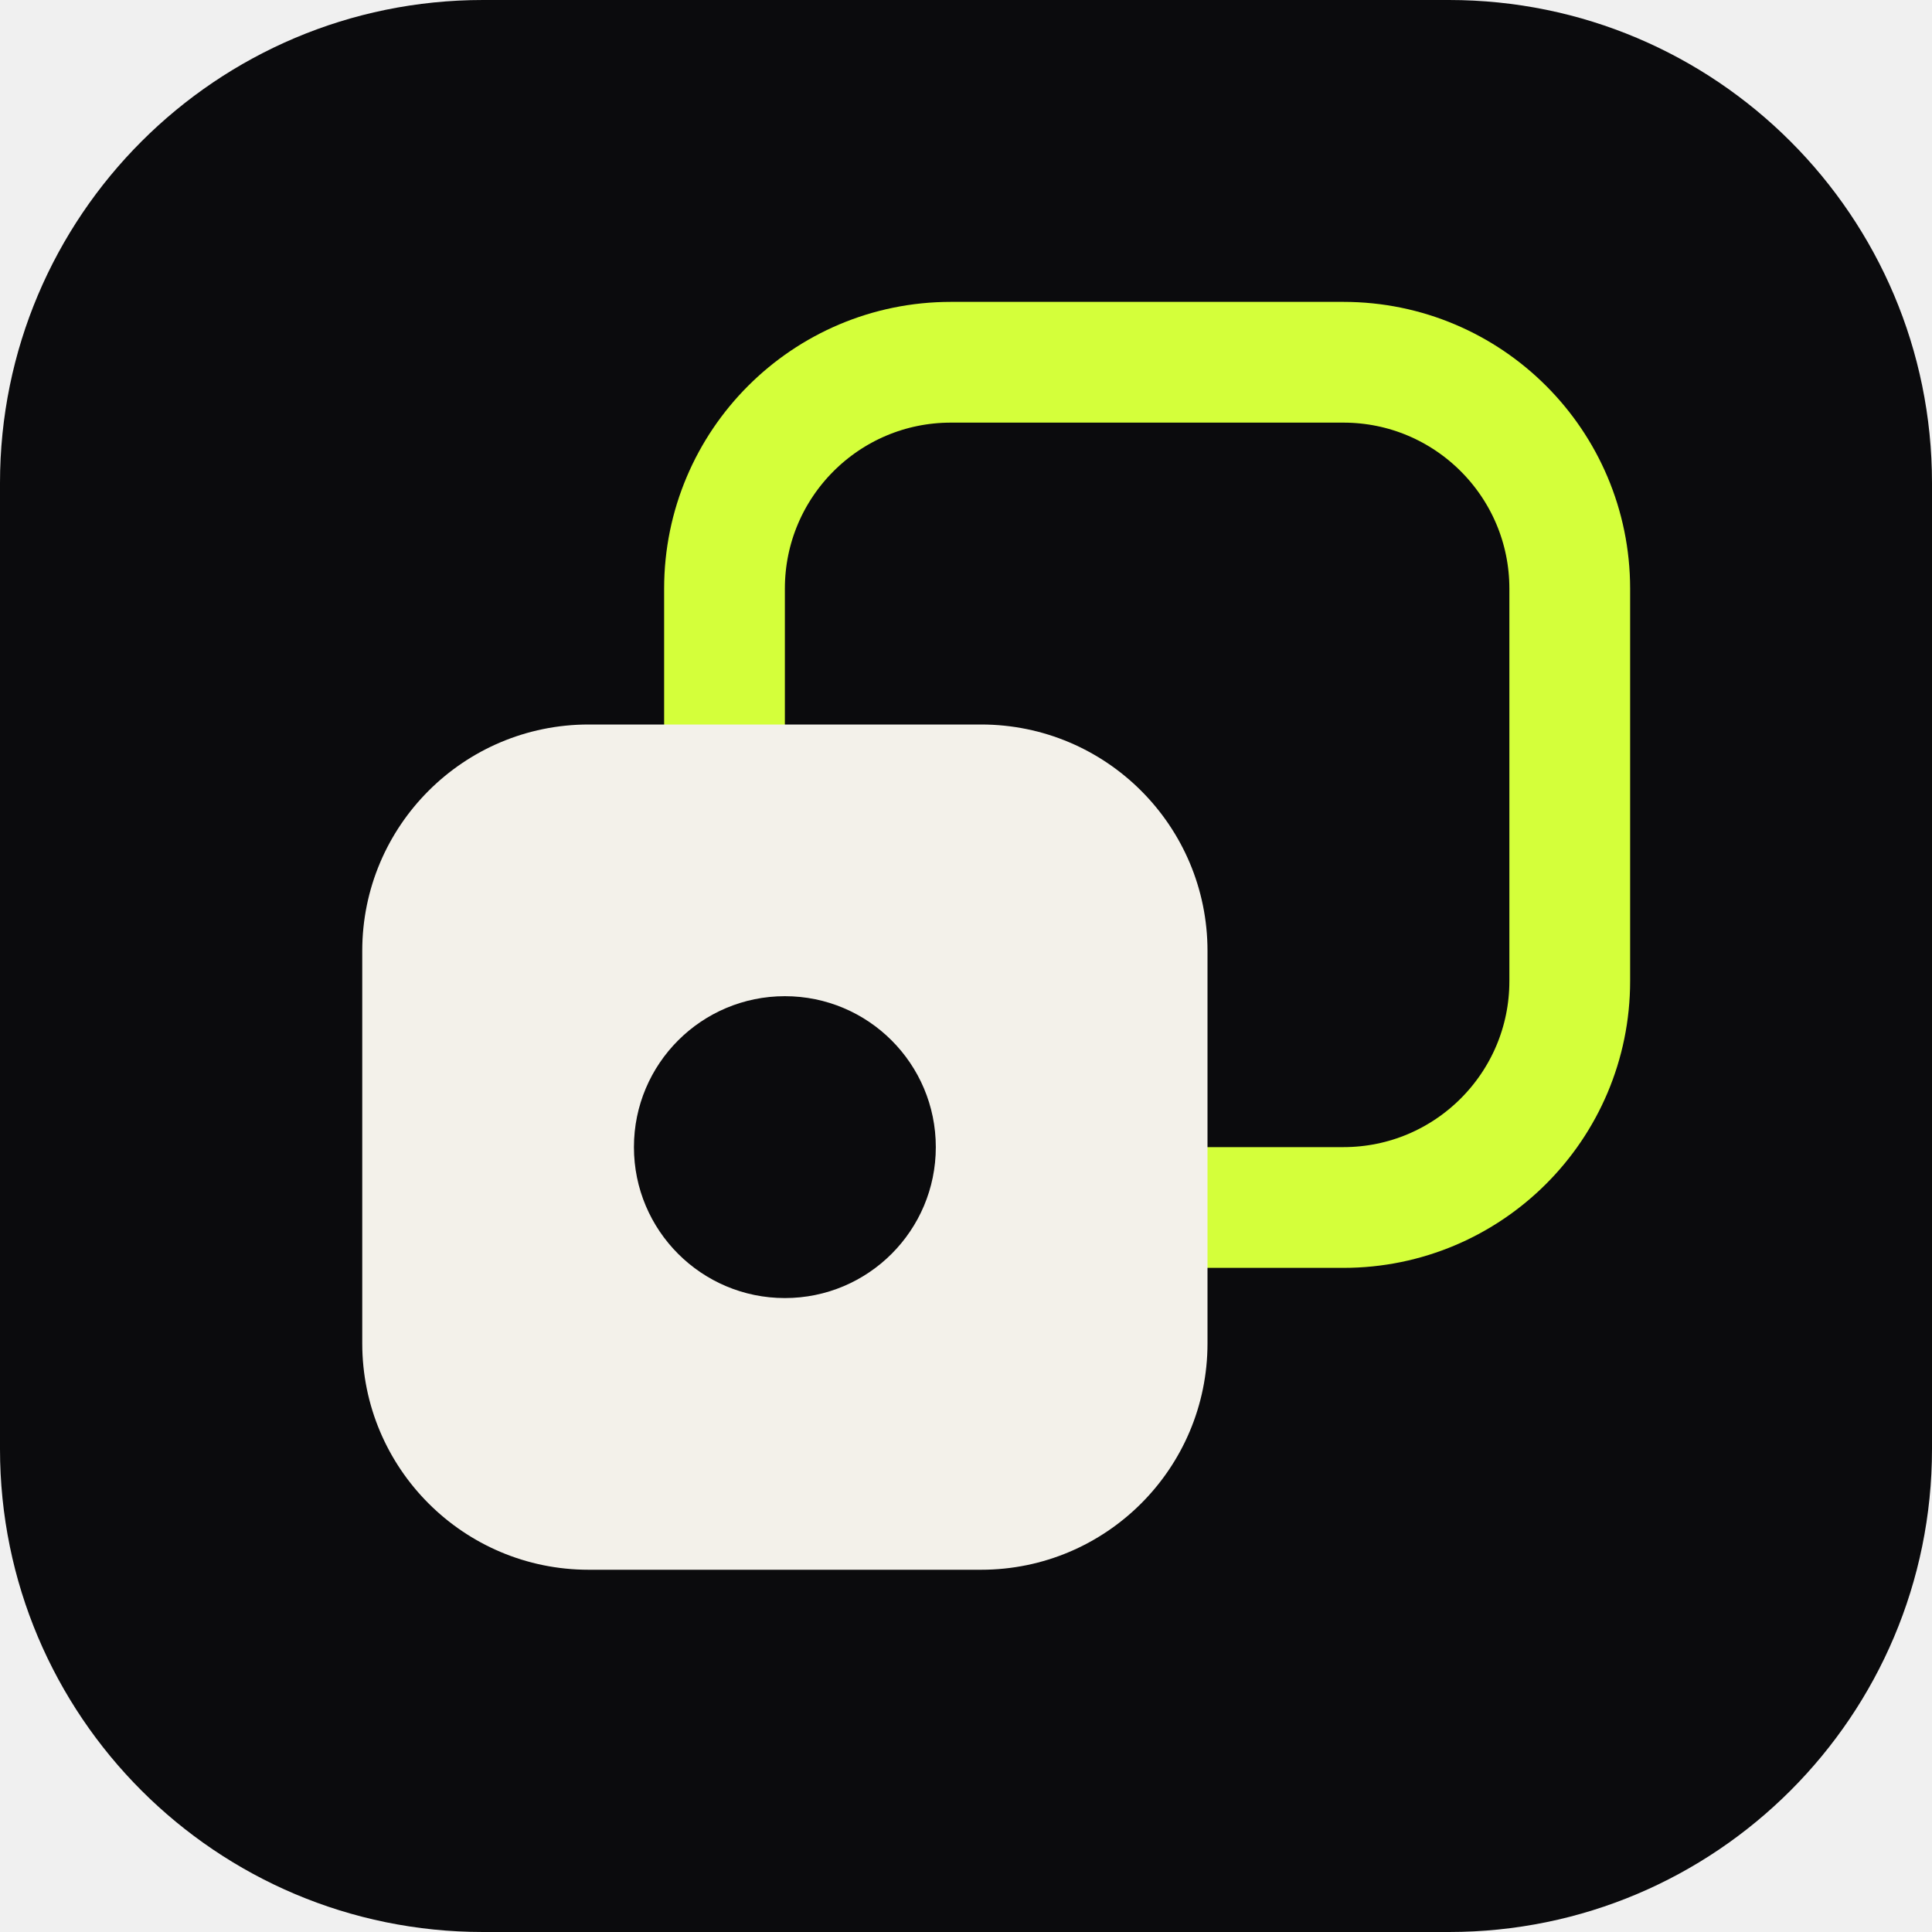
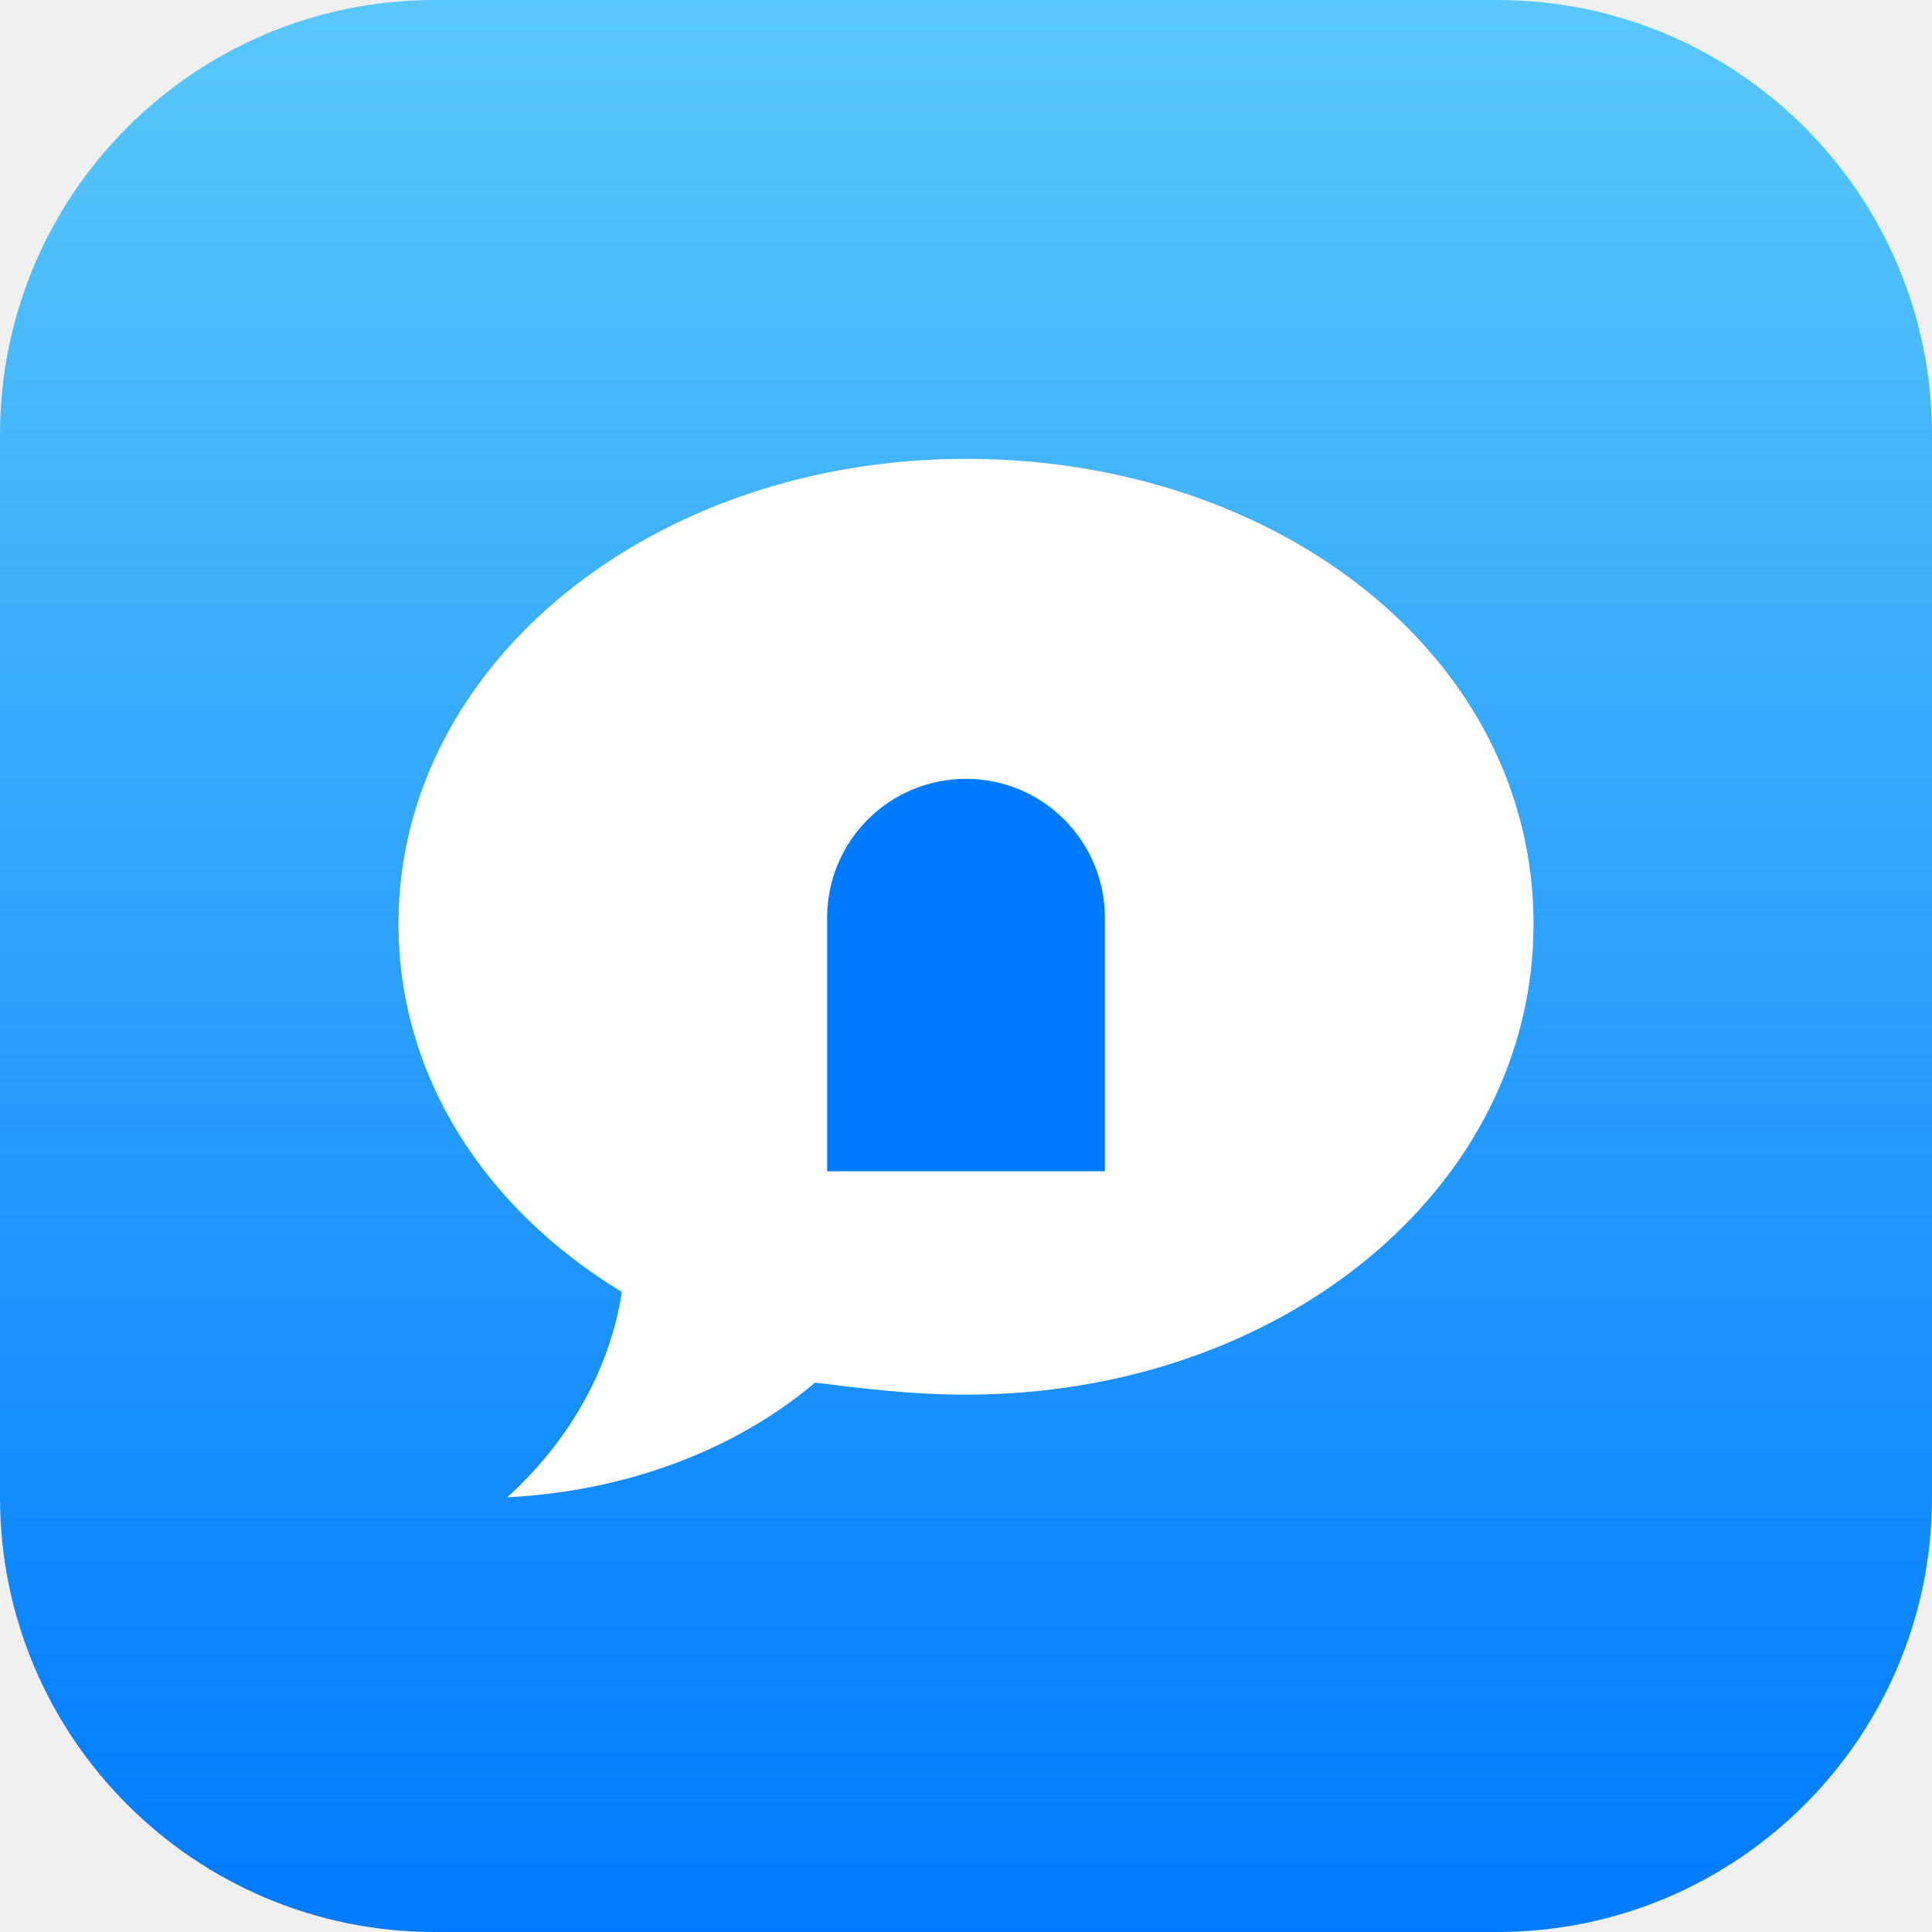
- <svg xmlns="http://www.w3.org/2000/svg" viewBox="0 0 64 64">
-   <rect width="64" height="64" rx="16" fill="#0b0b0d" />
-   <rect x="24" y="12" width="28" height="28" rx="7.5" fill="none" stroke="#d4ff3a" stroke-width="4" />
-   <rect x="12" y="24" width="28" height="28" rx="7.5" fill="#f3f1ea" />
-   <circle cx="26" cy="38" r="5" fill="#0b0b0d" />
+ <svg xmlns="http://www.w3.org/2000/svg" viewBox="0 0 32 32">
+   <defs>
+     <linearGradient id="g" x1="0" y1="0" x2="0" y2="1">
+       <stop offset="0" stop-color="#5ac8fa" />
+       <stop offset="1" stop-color="#007aff" />
+     </linearGradient>
+   </defs>
+   <rect width="32" height="32" rx="7.2" fill="url(#g)" />
+   <path d="M16 7.6c-5.2 0-9.4 3.4-9.4 7.7 0 2.5 1.4 4.7 3.7 6.1-.2 1.3-.9 2.5-1.9 3.4 2-.1 3.8-.8 5.1-1.9.8.1 1.6.2 2.5.2 5.2 0 9.4-3.4 9.4-7.8S21.2 7.6 16 7.6z" fill="#fff" />
+   <path d="M13.7 19.4v-4.2a2.3 2.3 0 0 1 4.6 0v4.2z" fill="#007aff" />
</svg>
